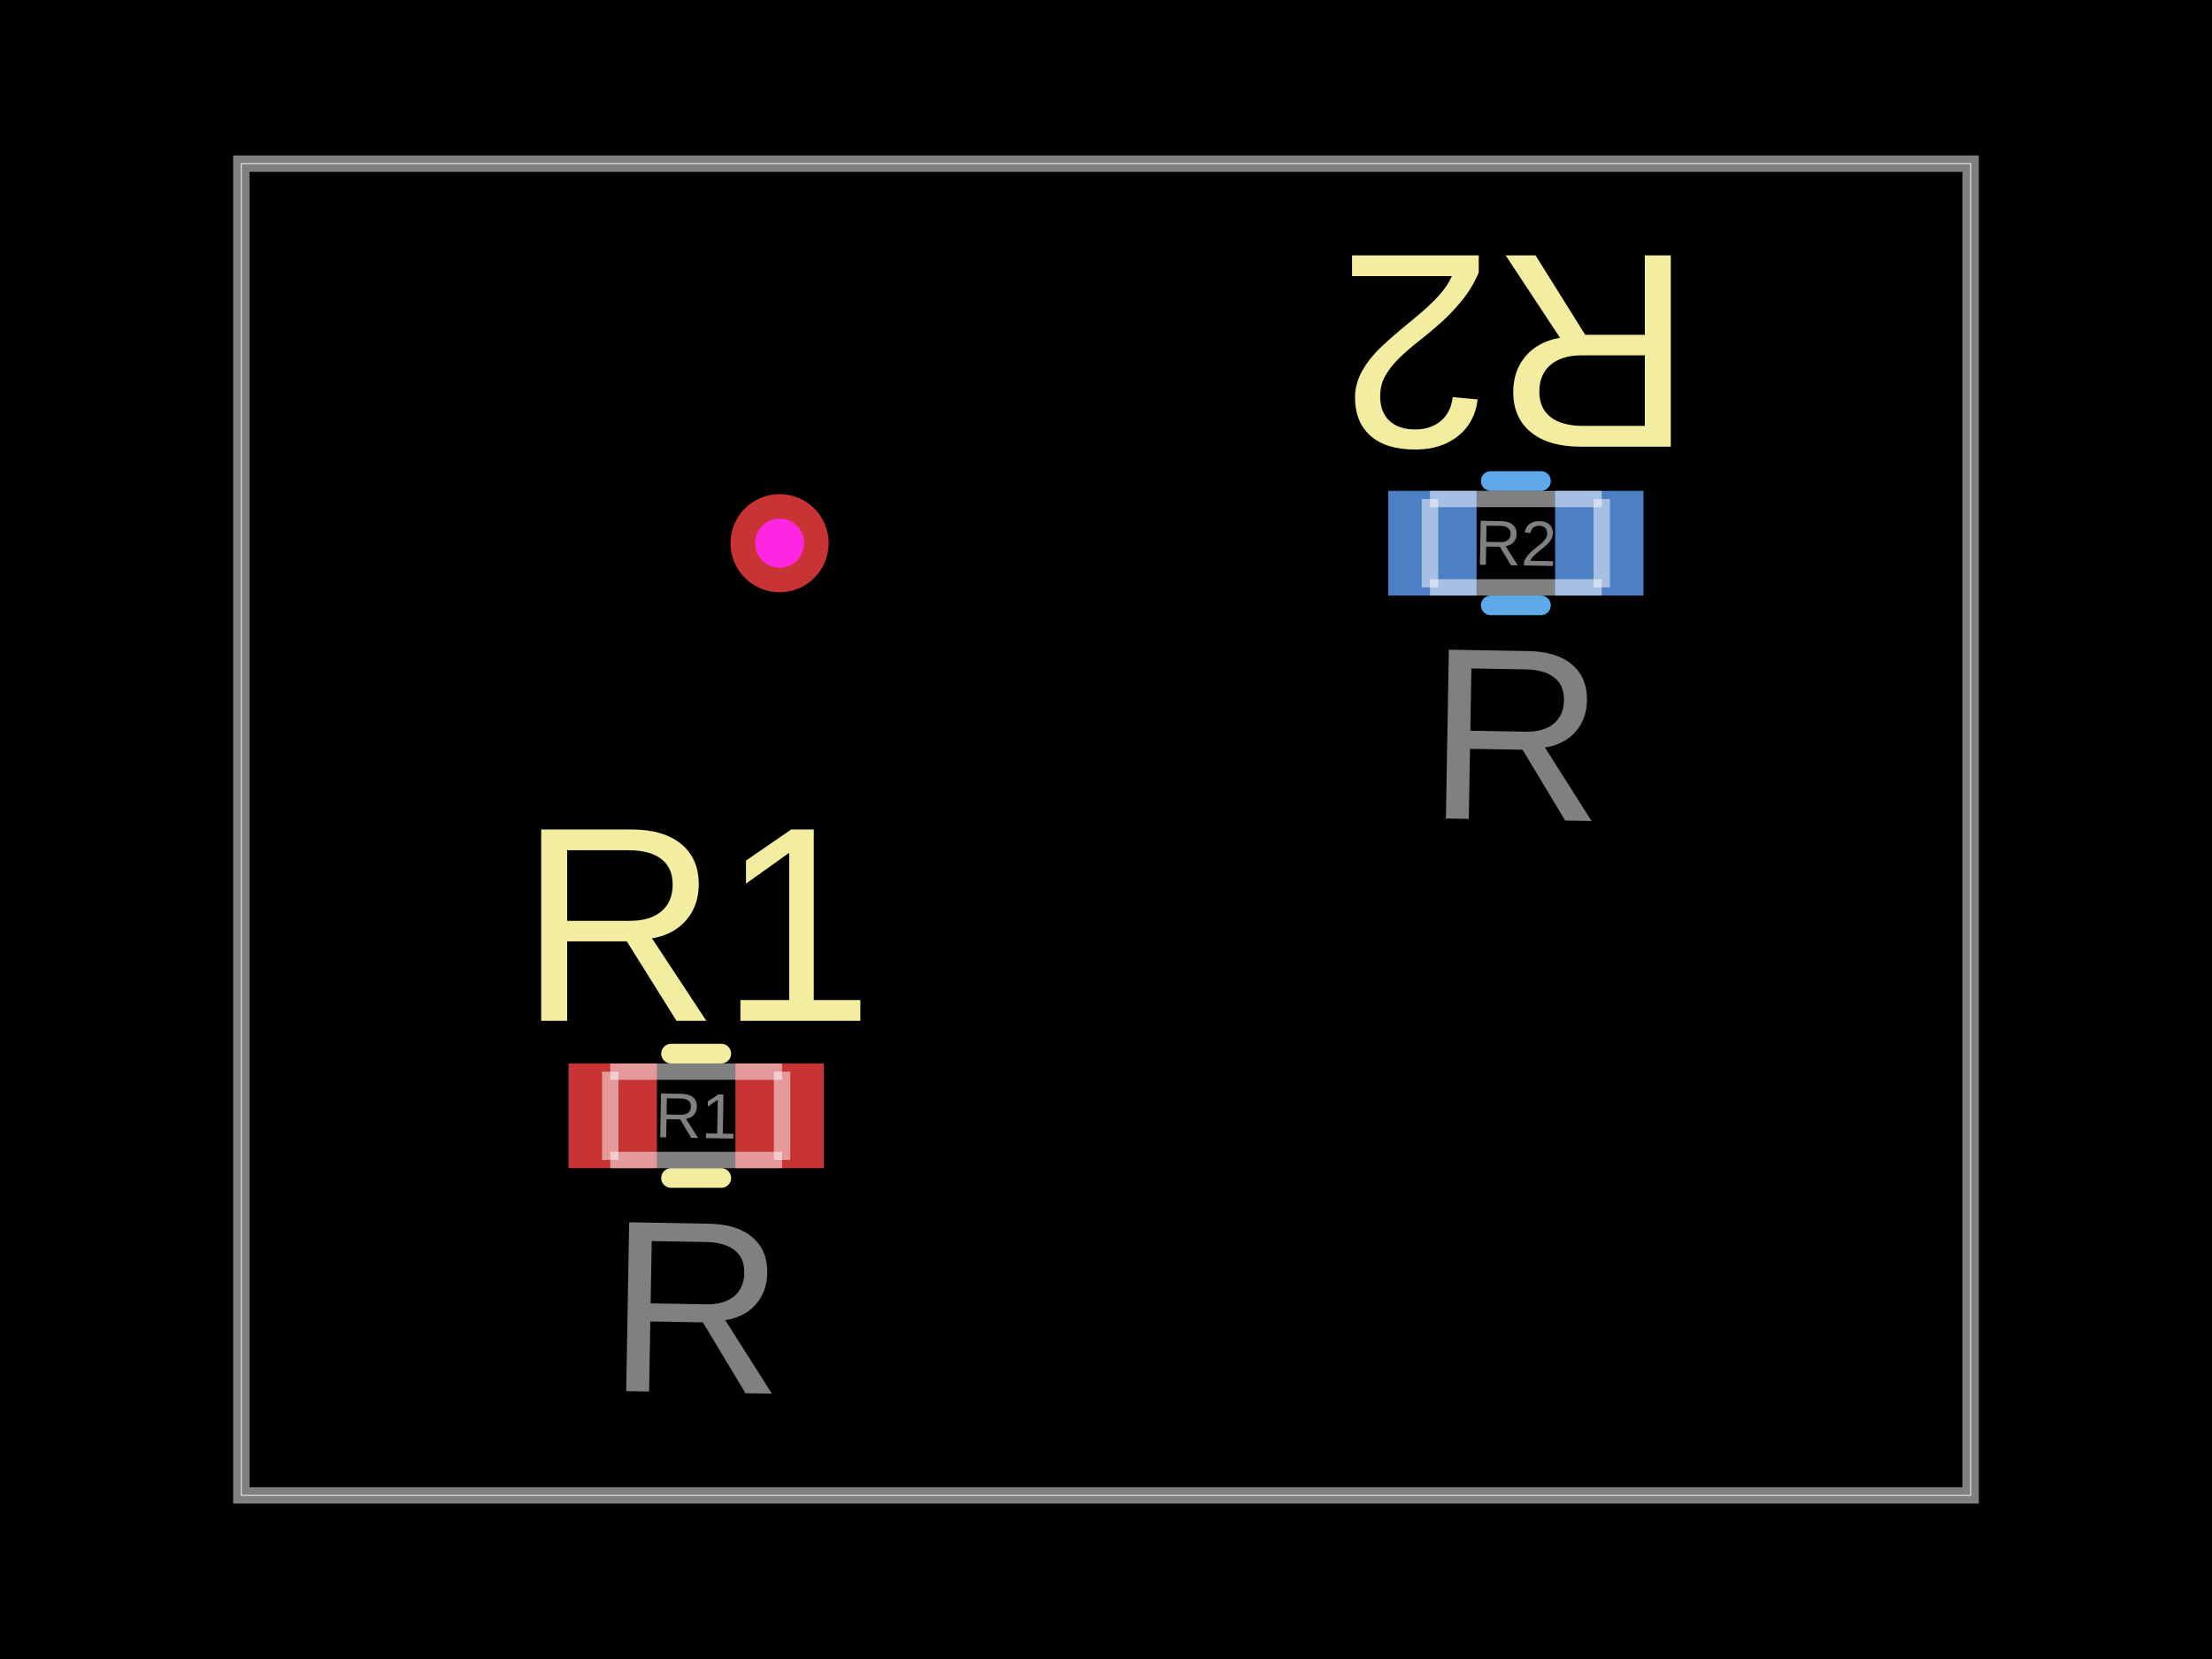
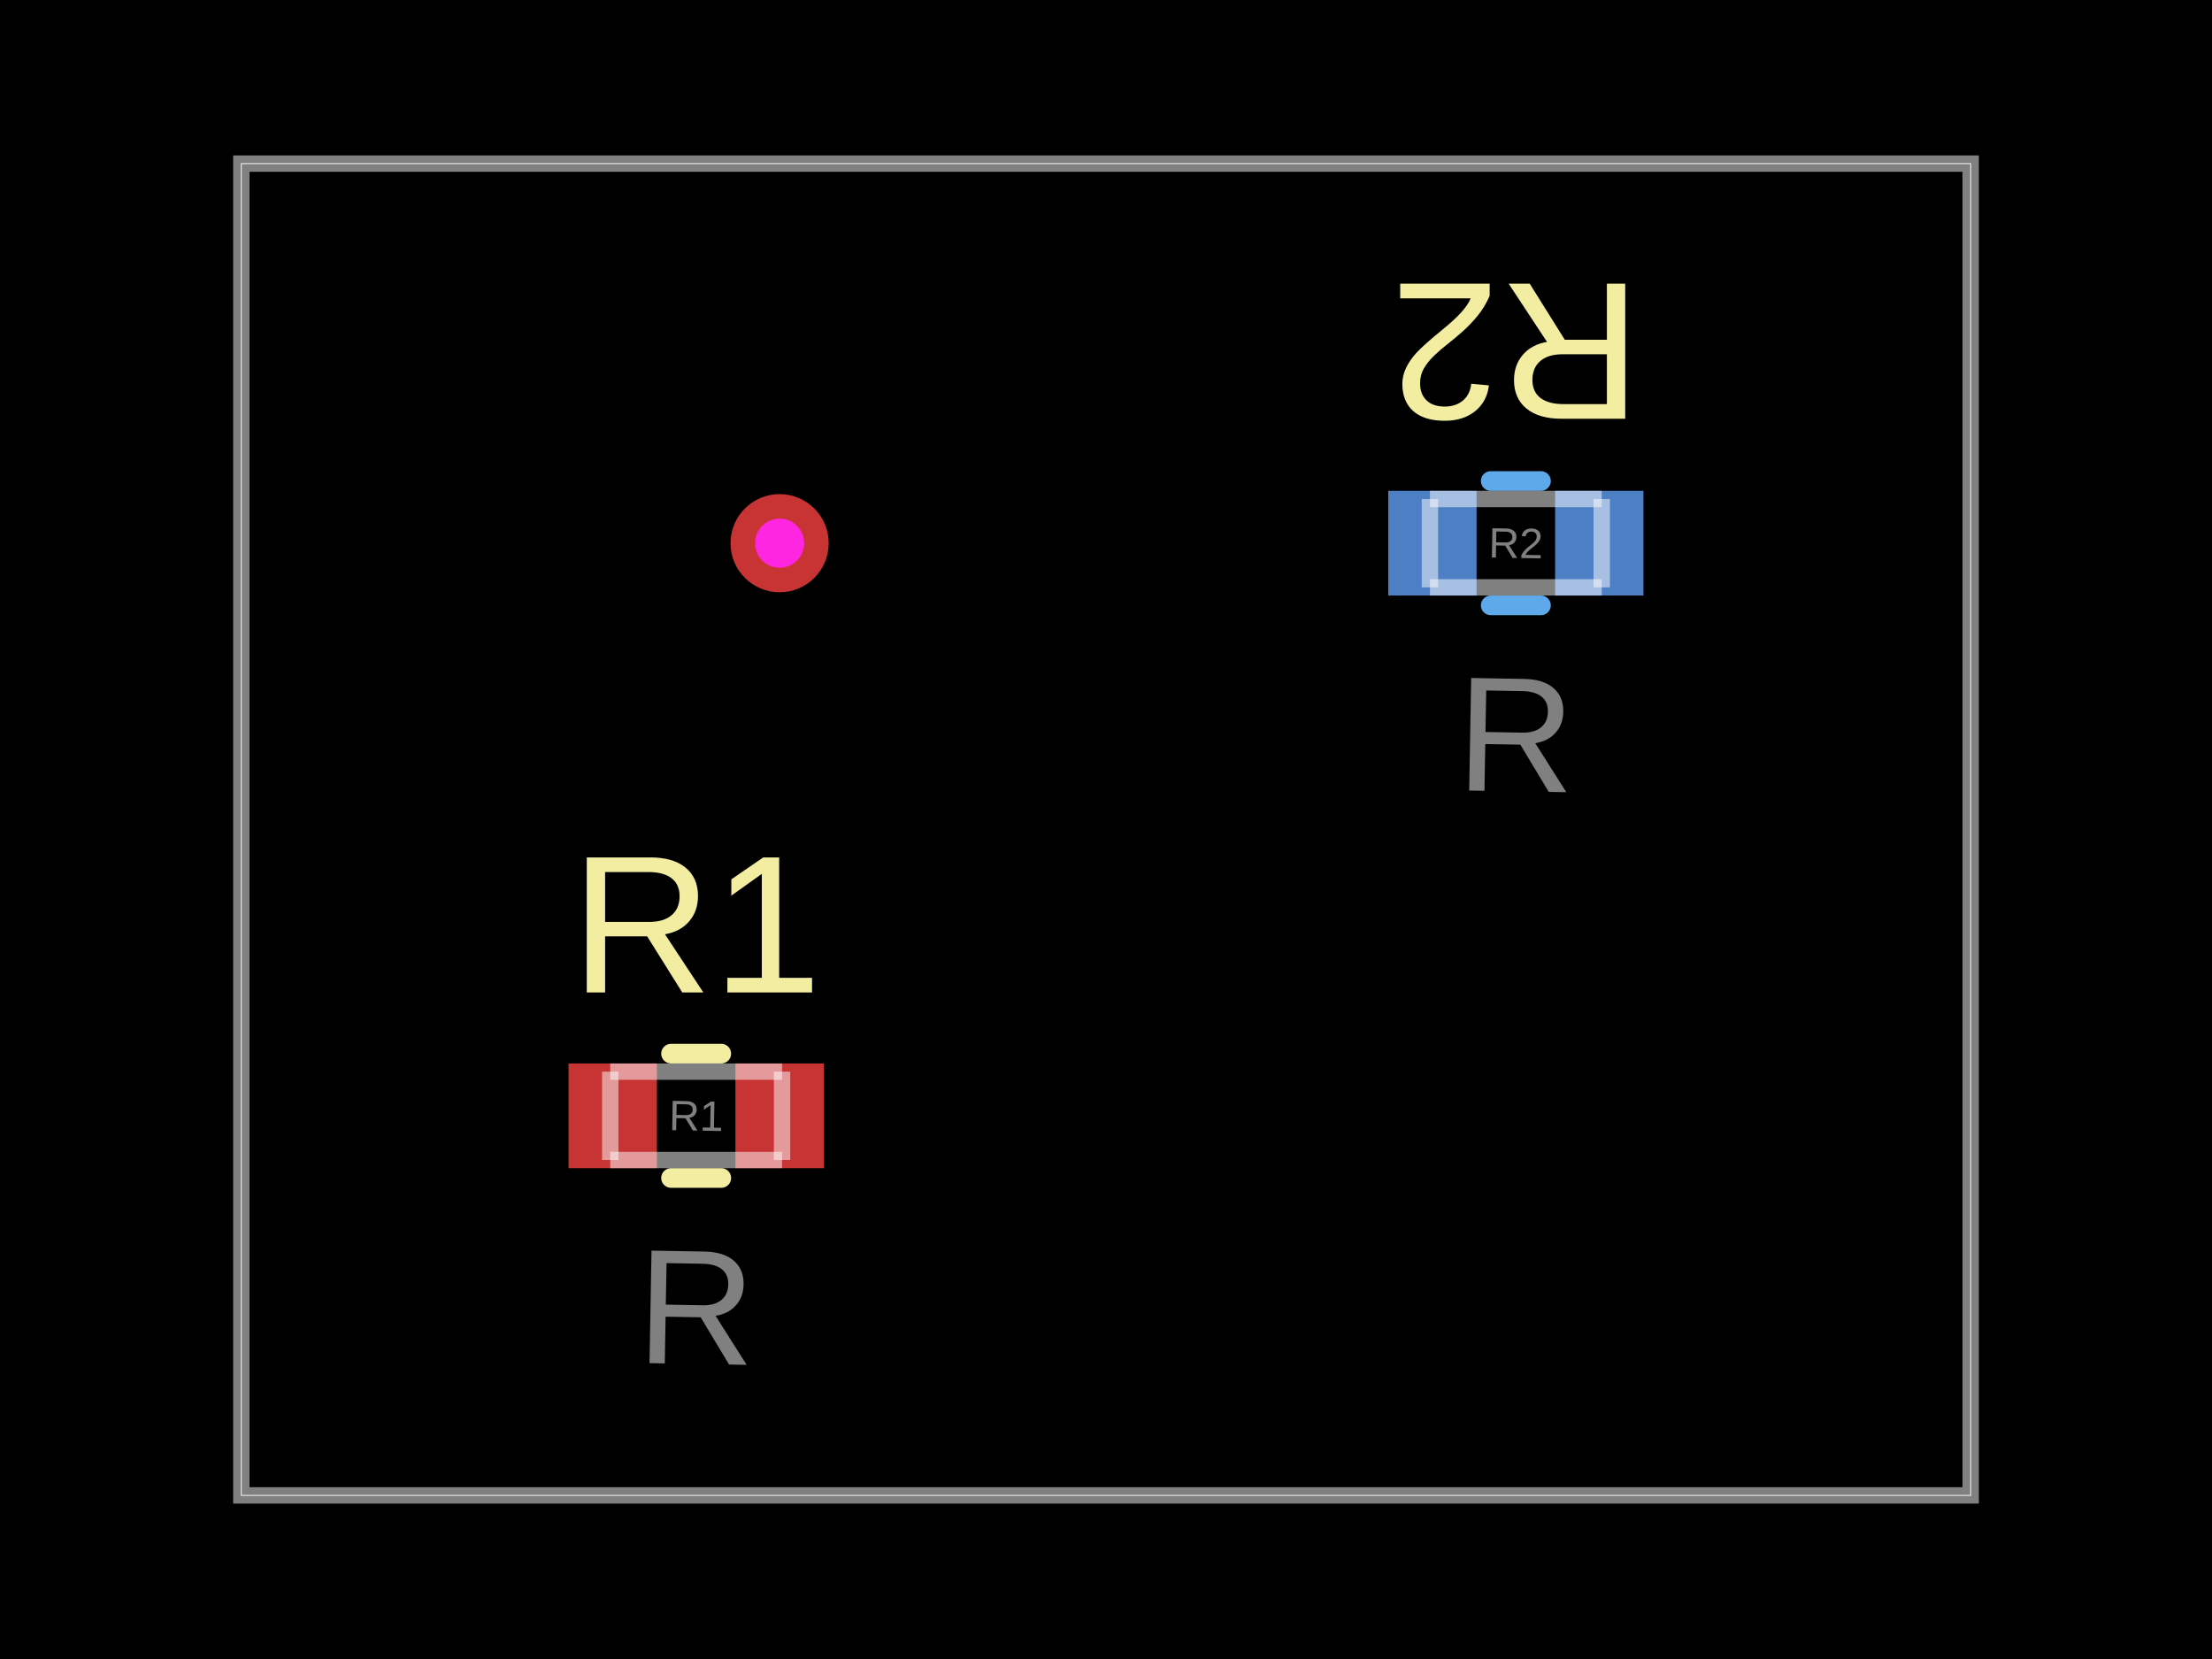
<svg xmlns="http://www.w3.org/2000/svg" width="800" height="600">
  <style />
  <rect class="boundary" x="0" y="0" fill="#000" width="800" height="600" data-type="pcb_background" data-pcb-layer="global" />
  <rect class="pcb-boundary" fill="none" stroke="#fff" stroke-width="0.3" x="87.278" y="59.172" width="625.444" height="481.657" data-type="pcb_boundary" data-pcb-layer="global" />
  <path class="pcb-board" d="M 87.278 540.828 L 712.722 540.828 L 712.722 59.172 L 87.278 59.172 Z" fill="none" stroke="rgba(255, 255, 255, 0.5)" stroke-width="5.917" data-type="pcb_board" data-pcb-layer="board" />
-   <rect class="pcb-pad" fill="rgb(77, 127, 196)" x="562.426" y="177.515" width="31.953" height="37.87" data-type="pcb_smtpad" data-pcb-layer="bottom" />
-   <rect class="pcb-pad" fill="rgb(77, 127, 196)" x="502.071" y="177.515" width="31.953" height="37.87" data-type="pcb_smtpad" data-pcb-layer="bottom" />
+   <rect class="pcb-pad" fill="rgb(77, 127, 196)" x="562.426" y="177.515" width="31.953" height="37.87" data-type="pcb_smtpad" data-pcb-layer="bottom" data-pad-name="R2.pin1" data-pad-net-name="Net_R1_Pad1" />
+   <rect class="pcb-pad" fill="rgb(77, 127, 196)" x="502.071" y="177.515" width="31.953" height="37.87" data-type="pcb_smtpad" data-pcb-layer="bottom" data-pad-name="R2.pin2" data-pad-net-name="unconnected_R2_Pad2" />
  <path class="pcb-silkscreen pcb-silkscreen-bottom" d="M 557.316 173.964 L 539.134 173.964" fill="none" stroke="#5da9e9" stroke-width="7.101" stroke-linecap="round" stroke-linejoin="round" data-pcb-component-id="pcb_component_1" data-pcb-silkscreen-path-id="pcb_silkscreen_path_2" data-type="pcb_silkscreen_path" data-pcb-layer="bottom" />
  <path class="pcb-silkscreen pcb-silkscreen-bottom" d="M 557.316 218.935 L 539.134 218.935" fill="none" stroke="#5da9e9" stroke-width="7.101" stroke-linecap="round" stroke-linejoin="round" data-pcb-component-id="pcb_component_1" data-pcb-silkscreen-path-id="pcb_silkscreen_path_3" data-type="pcb_silkscreen_path" data-pcb-layer="bottom" />
-   <rect class="pcb-pad" fill="rgb(200, 52, 52)" x="205.621" y="384.615" width="31.953" height="37.87" data-type="pcb_smtpad" data-pcb-layer="top" />
-   <rect class="pcb-pad" fill="rgb(200, 52, 52)" x="265.976" y="384.615" width="31.953" height="37.87" data-type="pcb_smtpad" data-pcb-layer="top" />
-   <text x="0" y="0" dx="0" dy="0" fill="#f2eda1" font-family="Arial, sans-serif" font-size="100.592" text-anchor="middle" dominant-baseline="central" transform="matrix(1,0,0,1,251.7751,334.3195)" class="pcb-silkscreen-text pcb-silkscreen-top" data-pcb-silkscreen-text-id="pcb_component_0" stroke="none" data-type="pcb_silkscreen_text" data-pcb-layer="top">R1</text>
+   <rect class="pcb-pad" fill="rgb(200, 52, 52)" x="205.621" y="384.615" width="31.953" height="37.87" data-type="pcb_smtpad" data-pcb-layer="top" data-pad-name="R1.pin1" data-pad-net-name="Net_R1_Pad1" />
+   <rect class="pcb-pad" fill="rgb(200, 52, 52)" x="265.976" y="384.615" width="31.953" height="37.87" data-type="pcb_smtpad" data-pcb-layer="top" data-pad-name="R1.pin2" data-pad-net-name="unconnected_R1_Pad2" />
+   <text x="0" y="0" dx="0" dy="0" fill="#f2eda1" font-family="Arial, sans-serif" font-size="71.006" text-anchor="middle" dominant-baseline="central" transform="matrix(1,0,0,1,251.7751,334.3195)" class="pcb-silkscreen-text pcb-silkscreen-top" data-pcb-silkscreen-text-id="pcb_silkscreen_text_0" stroke="none" data-type="pcb_silkscreen_text" data-pcb-layer="top">R1</text>
  <path class="pcb-silkscreen pcb-silkscreen-top" d="M 242.684 381.065 L 260.866 381.065" fill="none" stroke="#f2eda1" stroke-width="7.101" stroke-linecap="round" stroke-linejoin="round" data-pcb-component-id="pcb_component_0" data-pcb-silkscreen-path-id="pcb_silkscreen_path_0" data-type="pcb_silkscreen_path" data-pcb-layer="top" />
  <path class="pcb-silkscreen pcb-silkscreen-top" d="M 242.684 426.036 L 260.866 426.036" fill="none" stroke="#f2eda1" stroke-width="7.101" stroke-linecap="round" stroke-linejoin="round" data-pcb-component-id="pcb_component_0" data-pcb-silkscreen-path-id="pcb_silkscreen_path_1" data-type="pcb_silkscreen_path" data-pcb-layer="top" />
-   <text x="0" y="0" dx="0" dy="0" fill="#f2eda1" font-family="Arial, sans-serif" font-size="100.592" text-anchor="middle" dominant-baseline="central" transform="matrix(-1,1.2246467991473532e-16,-1.2246467991473532e-16,-1,548.2249,127.2189)" class="pcb-silkscreen-text pcb-silkscreen-top" data-pcb-silkscreen-text-id="pcb_component_1" stroke="none" data-type="pcb_silkscreen_text" data-pcb-layer="top">R2</text>
+   <text x="0" y="0" dx="0" dy="0" fill="#f2eda1" font-family="Arial, sans-serif" font-size="71.006" text-anchor="middle" dominant-baseline="central" transform="matrix(-1,1.2246467991473532e-16,-1.2246467991473532e-16,-1,548.2249,127.2189)" class="pcb-silkscreen-text pcb-silkscreen-top" data-pcb-silkscreen-text-id="pcb_silkscreen_text_1" stroke="none" data-type="pcb_silkscreen_text" data-pcb-layer="top">R2</text>
  <g data-type="pcb_via" data-pcb-layer="through">
    <circle class="pcb-hole-outer" fill="rgb(200, 52, 52)" cx="281.953" cy="196.45" r="17.751" data-type="pcb_via" data-pcb-layer="top" />
    <circle class="pcb-hole-inner" fill="#FF26E2" cx="281.953" cy="196.45" r="8.876" data-type="pcb_via" data-pcb-layer="drill" />
  </g>
-   <text x="0" y="0" font-family="Arial, sans-serif" font-size="88.757" text-anchor="middle" dominant-baseline="central" transform="matrix(0.9998477,0.01745241,-0.01745241,0.9998477,251.7751,472.7811)" class="pcb-fabrication-note-text" fill="rgba(255,255,255,0.5)" data-type="pcb_fabrication_note_text" data-pcb-layer="overlay">R</text>
-   <text x="0" y="0" font-family="Arial, sans-serif" font-size="23.077" text-anchor="middle" dominant-baseline="central" transform="matrix(0.9998477,0.01745241,-0.01745241,0.9998477,251.7751,403.5503)" class="pcb-fabrication-note-text" fill="rgba(255,255,255,0.5)" data-type="pcb_fabrication_note_text" data-pcb-layer="overlay">R1</text>
+   <text x="0" y="0" font-family="Arial, sans-serif" font-size="59.172" text-anchor="middle" dominant-baseline="central" transform="matrix(0.9998477,0.01745241,-0.01745241,0.9998477,251.7751,472.7811)" class="pcb-fabrication-note-text" fill="rgba(255,255,255,0.5)" data-type="pcb_fabrication_note_text" data-pcb-layer="overlay">R</text>
+   <text x="0" y="0" font-family="Arial, sans-serif" font-size="15.385" text-anchor="middle" dominant-baseline="central" transform="matrix(0.9998477,0.01745241,-0.01745241,0.9998477,251.7751,403.5503)" class="pcb-fabrication-note-text" fill="rgba(255,255,255,0.5)" data-type="pcb_fabrication_note_text" data-pcb-layer="overlay">R1</text>
  <path class="pcb-fabrication-note-path" stroke="rgba(255,255,255,0.5)" fill="none" d="M 220.71 387.574 L 282.84 387.574" stroke-width="5.917" data-pcb-component-id="pcb_component_0" data-pcb-fabrication-note-path-id="pcb_fabrication_note_path_0" data-type="pcb_fabrication_note_path" data-pcb-layer="overlay" />
  <path class="pcb-fabrication-note-path" stroke="rgba(255,255,255,0.5)" fill="none" d="M 220.71 419.527 L 220.71 387.574" stroke-width="5.917" data-pcb-component-id="pcb_component_0" data-pcb-fabrication-note-path-id="pcb_fabrication_note_path_1" data-type="pcb_fabrication_note_path" data-pcb-layer="overlay" />
  <path class="pcb-fabrication-note-path" stroke="rgba(255,255,255,0.5)" fill="none" d="M 282.84 387.574 L 282.84 419.527" stroke-width="5.917" data-pcb-component-id="pcb_component_0" data-pcb-fabrication-note-path-id="pcb_fabrication_note_path_2" data-type="pcb_fabrication_note_path" data-pcb-layer="overlay" />
  <path class="pcb-fabrication-note-path" stroke="rgba(255,255,255,0.5)" fill="none" d="M 282.84 419.527 L 220.71 419.527" stroke-width="5.917" data-pcb-component-id="pcb_component_0" data-pcb-fabrication-note-path-id="pcb_fabrication_note_path_3" data-type="pcb_fabrication_note_path" data-pcb-layer="overlay" />
-   <text x="0" y="0" font-family="Arial, sans-serif" font-size="88.757" text-anchor="middle" dominant-baseline="central" transform="matrix(0.9998477,0.01745241,-0.01745241,0.9998477,548.2249,265.6805)" class="pcb-fabrication-note-text" fill="rgba(255,255,255,0.5)" data-type="pcb_fabrication_note_text" data-pcb-layer="overlay">R</text>
-   <text x="0" y="0" font-family="Arial, sans-serif" font-size="23.077" text-anchor="middle" dominant-baseline="central" transform="matrix(0.9998477,0.01745241,-0.01745241,0.9998477,548.2249,196.4497)" class="pcb-fabrication-note-text" fill="rgba(255,255,255,0.5)" data-type="pcb_fabrication_note_text" data-pcb-layer="overlay">R2</text>
+   <text x="0" y="0" font-family="Arial, sans-serif" font-size="59.172" text-anchor="middle" dominant-baseline="central" transform="matrix(0.9998477,0.01745241,-0.01745241,0.9998477,548.2249,265.6805)" class="pcb-fabrication-note-text" fill="rgba(255,255,255,0.5)" data-type="pcb_fabrication_note_text" data-pcb-layer="overlay">R</text>
+   <text x="0" y="0" font-family="Arial, sans-serif" font-size="15.385" text-anchor="middle" dominant-baseline="central" transform="matrix(0.9998477,0.01745241,-0.01745241,0.9998477,548.2249,196.4497)" class="pcb-fabrication-note-text" fill="rgba(255,255,255,0.5)" data-type="pcb_fabrication_note_text" data-pcb-layer="overlay">R2</text>
  <path class="pcb-fabrication-note-path" stroke="rgba(255,255,255,0.5)" fill="none" d="M 517.16 180.473 L 517.16 212.426" stroke-width="5.917" data-pcb-component-id="pcb_component_1" data-pcb-fabrication-note-path-id="pcb_fabrication_note_path_4" data-type="pcb_fabrication_note_path" data-pcb-layer="overlay" />
  <path class="pcb-fabrication-note-path" stroke="rgba(255,255,255,0.5)" fill="none" d="M 517.16 212.426 L 579.29 212.426" stroke-width="5.917" data-pcb-component-id="pcb_component_1" data-pcb-fabrication-note-path-id="pcb_fabrication_note_path_5" data-type="pcb_fabrication_note_path" data-pcb-layer="overlay" />
  <path class="pcb-fabrication-note-path" stroke="rgba(255,255,255,0.5)" fill="none" d="M 579.29 180.473 L 517.16 180.473" stroke-width="5.917" data-pcb-component-id="pcb_component_1" data-pcb-fabrication-note-path-id="pcb_fabrication_note_path_6" data-type="pcb_fabrication_note_path" data-pcb-layer="overlay" />
  <path class="pcb-fabrication-note-path" stroke="rgba(255,255,255,0.5)" fill="none" d="M 579.29 212.426 L 579.29 180.473" stroke-width="5.917" data-pcb-component-id="pcb_component_1" data-pcb-fabrication-note-path-id="pcb_fabrication_note_path_7" data-type="pcb_fabrication_note_path" data-pcb-layer="overlay" />
</svg>
